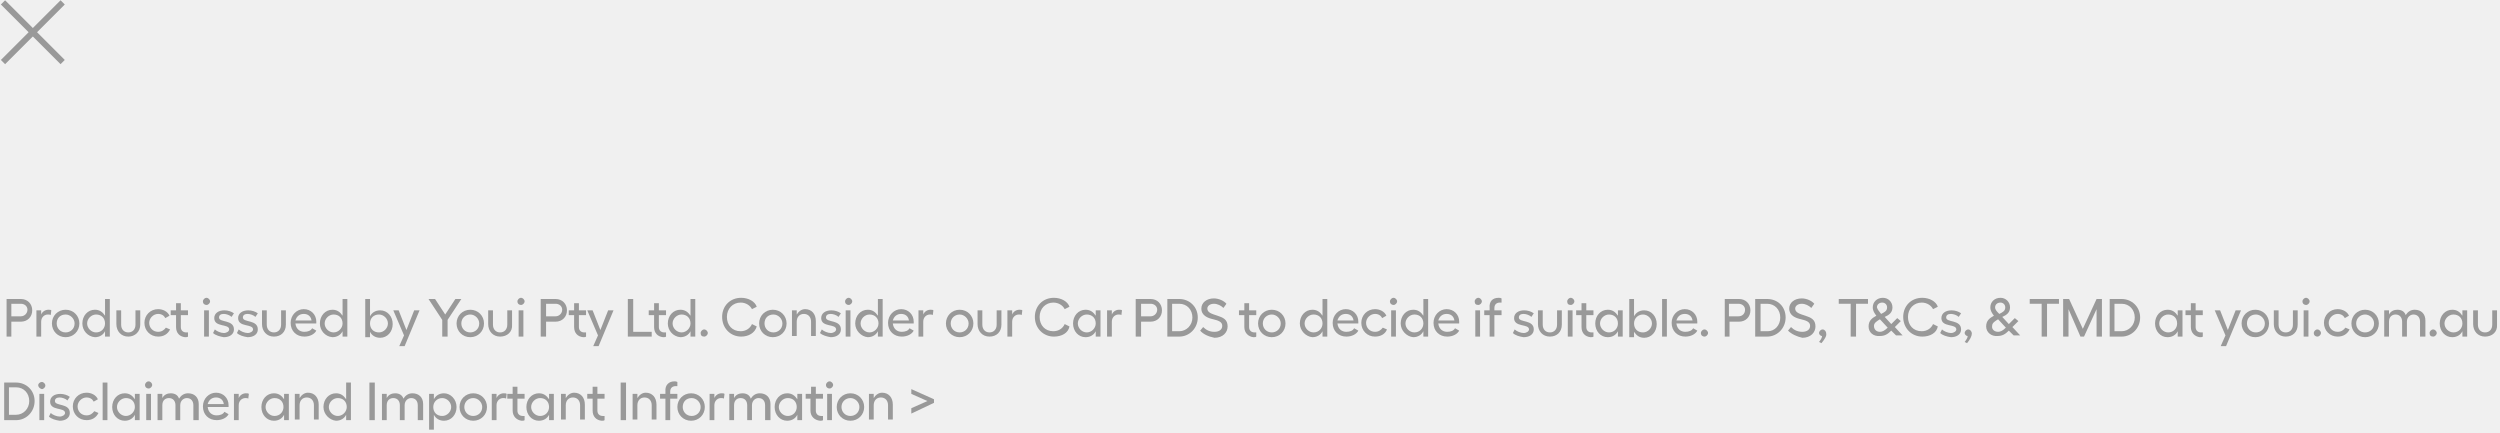
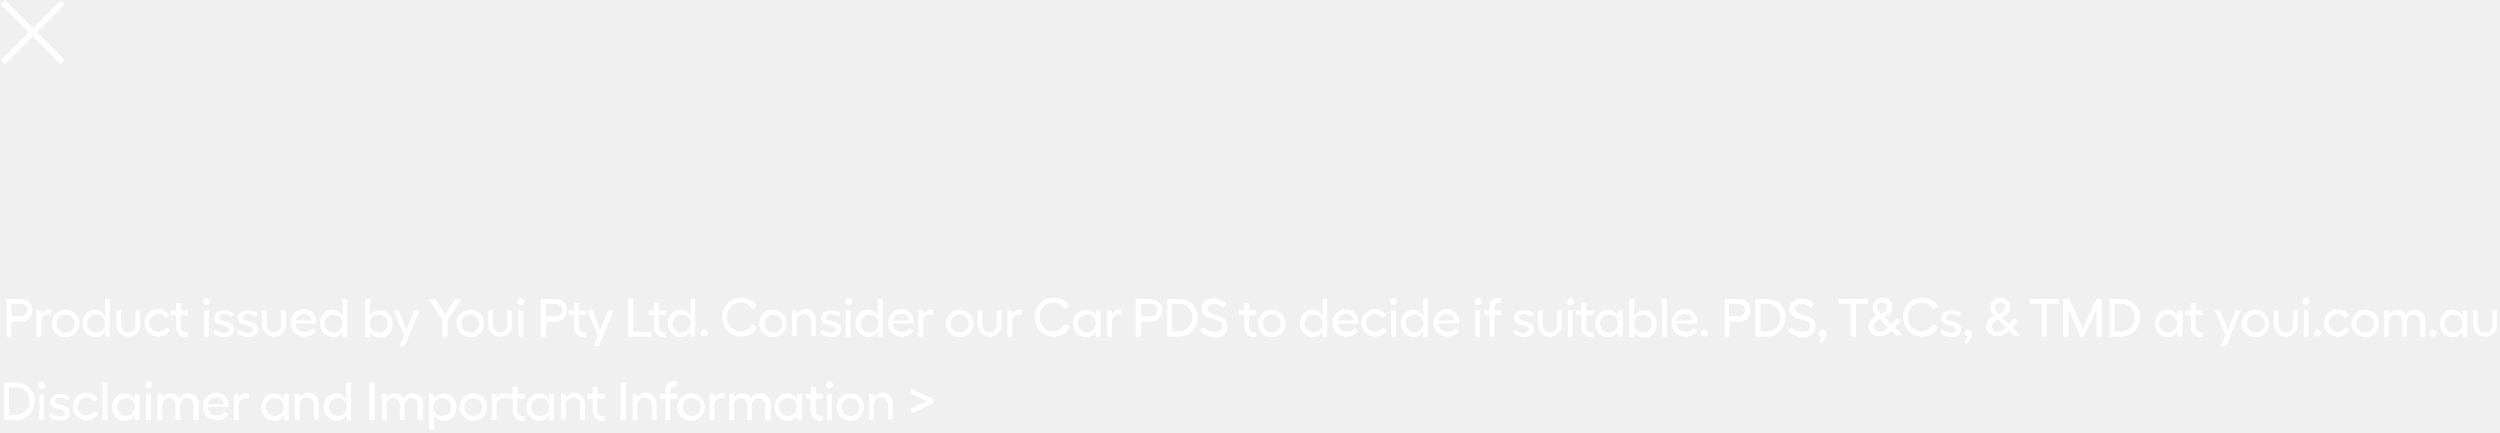
<svg xmlns="http://www.w3.org/2000/svg" version="1.1" id="Layer_1" x="0px" y="0px" viewBox="0 0 418.9 72.4" style="enable-background:new 0 0 418.9 72.4;" xml:space="preserve">
  <style type="text/css">
	.st0{enable-background:new    ;}
- 	.st1{fill:#999999;}
- 	.st2{fill:none;stroke:#999999;stroke-miterlimit:10;}
+ 	.st1{fill:#ffffff;}
+ 	.st2{fill:none;stroke:#ffffff;stroke-miterlimit:10;}
</style>
  <g>
    <g class="st0">
      <path class="st1" d="M5.8,67.2c0,1.8-1.4,3.2-3.1,3.2h-2v-6.3h2C4.4,64.1,5.8,65.4,5.8,67.2z M4.9,67.2c0-1.3-0.9-2.3-2.2-2.3H1.5    v4.6h1.2C3.9,69.5,4.9,68.5,4.9,67.2z" />
      <path class="st1" d="M6.4,64.5C6.4,64.3,6.7,64,7,64c0.3,0,0.6,0.3,0.6,0.6c0,0.3-0.3,0.6-0.6,0.6C6.7,65.1,6.4,64.9,6.4,64.5z     M7.4,66v4.4H6.6V66H7.4z" />
      <path class="st1" d="M8.2,69.8l0.3-0.6c0.3,0.3,1,0.6,1.5,0.6c0.5,0,0.9-0.3,0.9-0.6c0-1-2.5-0.3-2.5-1.9c0-0.8,0.7-1.3,1.7-1.3    c0.6,0,1.2,0.2,1.6,0.5l-0.4,0.6c-0.3-0.3-0.9-0.5-1.3-0.5c-0.5,0-0.8,0.2-0.8,0.6c0,0.9,2.5,0.3,2.5,2c0,0.8-0.7,1.3-1.7,1.3    C9.3,70.4,8.6,70.2,8.2,69.8z" />
      <path class="st1" d="M14.5,70.4c-1.3,0-2.3-1-2.3-2.3c0-1.3,1-2.3,2.3-2.3c0.8,0,1.6,0.4,1.9,1.1l-0.7,0.4    c-0.2-0.4-0.6-0.7-1.2-0.7c-0.8,0-1.5,0.7-1.5,1.5c0,0.8,0.6,1.5,1.5,1.5c0.6,0,1-0.3,1.3-0.7l0.7,0.3    C16.1,70,15.4,70.4,14.5,70.4z" />
      <path class="st1" d="M17.1,64.1H18v6.3h-0.8V64.1z" />
      <path class="st1" d="M23.4,70.4h-0.8v-0.9c-0.3,0.6-0.9,1-1.7,1c-1.2,0-2.1-1-2.1-2.3c0-1.3,0.9-2.3,2.1-2.3c0.8,0,1.3,0.4,1.7,1    V66h0.8V70.4z M22.6,68.2c0-0.9-0.6-1.5-1.5-1.5c-0.8,0-1.5,0.7-1.5,1.5c0,0.8,0.7,1.5,1.5,1.5C21.9,69.7,22.6,69,22.6,68.2z" />
      <path class="st1" d="M24.3,64.5c0-0.3,0.3-0.6,0.6-0.6c0.3,0,0.6,0.3,0.6,0.6c0,0.3-0.3,0.6-0.6,0.6    C24.6,65.1,24.3,64.9,24.3,64.5z M25.3,66v4.4h-0.8V66H25.3z" />
      <path class="st1" d="M33.2,70.4h-0.8v-2.5c0-0.7-0.4-1.2-1.1-1.2c-0.5,0-1.1,0.4-1.1,1.2v2.5h-0.8v-2.5c0-0.7-0.4-1.2-1.1-1.2    c-0.5,0-1.1,0.3-1.1,1.2v2.5h-0.8V66h0.8v0.7c0.3-0.6,0.9-0.8,1.4-0.8c0.7,0,1.2,0.3,1.4,0.9c0.3-0.5,0.8-0.9,1.5-0.9    c1.1,0,1.8,0.7,1.8,1.8V70.4z" />
      <path class="st1" d="M34,68.1c0-1.3,1-2.3,2.2-2.3c1.2,0,2.1,0.9,2.1,2.1l0,0.3h-3.5c0.1,0.9,0.7,1.4,1.5,1.4    c0.6,0,1.1-0.2,1.3-0.6l0.7,0.4c-0.3,0.6-1.1,1-2,1C35,70.4,34,69.5,34,68.1z M37.5,67.7c-0.1-0.7-0.6-1.1-1.3-1.1    c-0.7,0-1.2,0.4-1.4,1.1H37.5z" />
      <path class="st1" d="M39.1,66H40v0.7c0.2-0.5,0.7-0.8,1.2-0.8c0.2,0,0.4,0,0.5,0.1l-0.1,0.8c-0.1-0.1-0.3-0.1-0.5-0.1    c-0.5,0-1.1,0.4-1.1,1.2v2.5h-0.8V66z" />
      <path class="st1" d="M48.4,70.4h-0.8v-0.9c-0.3,0.6-0.9,1-1.7,1c-1.2,0-2.1-1-2.1-2.3c0-1.3,0.9-2.3,2.1-2.3c0.8,0,1.3,0.4,1.7,1    V66h0.8V70.4z M47.5,68.2c0-0.9-0.6-1.5-1.5-1.5c-0.8,0-1.5,0.7-1.5,1.5c0,0.8,0.7,1.5,1.5,1.5C46.9,69.7,47.5,69,47.5,68.2z" />
      <path class="st1" d="M50.2,66.7c0.3-0.5,0.8-0.9,1.4-0.9c1.1,0,1.8,0.8,1.8,2v2.5h-0.8v-2.4c0-0.8-0.5-1.3-1.2-1.3    c-0.7,0-1.2,0.5-1.2,1.3v2.4h-0.8V66h0.8V66.7z" />
      <path class="st1" d="M54.2,68.2c0-1.3,0.9-2.3,2.1-2.3c0.8,0,1.3,0.4,1.7,1v-2.8h0.8v6.3h-0.8v-0.9c-0.3,0.6-0.9,1-1.7,1    C55.2,70.4,54.2,69.4,54.2,68.2z M58.1,68.2c0-0.9-0.6-1.5-1.5-1.5c-0.8,0-1.5,0.7-1.5,1.5c0,0.8,0.7,1.5,1.5,1.5    C57.4,69.7,58.1,69,58.1,68.2z" />
      <path class="st1" d="M62.8,64.1v6.3h-0.9v-6.3H62.8z" />
      <path class="st1" d="M70.8,70.4H70v-2.5c0-0.7-0.4-1.2-1.1-1.2c-0.5,0-1.1,0.4-1.1,1.2v2.5H67v-2.5c0-0.7-0.4-1.2-1.1-1.2    c-0.5,0-1.1,0.3-1.1,1.2v2.5h-0.8V66h0.8v0.7c0.3-0.6,0.9-0.8,1.4-0.8c0.7,0,1.2,0.3,1.4,0.9c0.3-0.5,0.8-0.9,1.5-0.9    c1.1,0,1.8,0.7,1.8,1.8V70.4z" />
      <path class="st1" d="M76.5,68.2c0,1.3-0.9,2.3-2.1,2.3c-0.8,0-1.4-0.4-1.7-1v2.5h-0.8v-6h0.8v0.9c0.3-0.6,0.9-1,1.7-1    C75.5,65.9,76.5,66.9,76.5,68.2z M72.6,68.2c0,0.9,0.6,1.5,1.5,1.5c0.8,0,1.5-0.7,1.5-1.5c0-0.8-0.7-1.5-1.5-1.5    C73.3,66.7,72.6,67.3,72.6,68.2z" />
      <path class="st1" d="M81.6,68.2c0,1.3-1,2.3-2.3,2.3s-2.3-1-2.3-2.3c0-1.3,1-2.3,2.3-2.3S81.6,66.9,81.6,68.2z M77.8,68.2    c0,0.8,0.6,1.5,1.5,1.5c0.8,0,1.5-0.6,1.5-1.5c0-0.8-0.7-1.5-1.5-1.5C78.5,66.7,77.8,67.3,77.8,68.2z" />
      <path class="st1" d="M82.4,66h0.8v0.7c0.2-0.5,0.7-0.8,1.2-0.8c0.2,0,0.4,0,0.5,0.1l-0.1,0.8c-0.1-0.1-0.3-0.1-0.5-0.1    c-0.5,0-1.1,0.4-1.1,1.2v2.5h-0.8V66z" />
      <path class="st1" d="M85.9,68.8v-2h-0.9V66h0.9v-1.2h0.8V66h1.2v0.8h-1.2v2c0,0.6,0.4,0.9,0.9,0.9c0.1,0,0.2,0,0.3,0l0,0.7    c-0.1,0.1-0.3,0.1-0.5,0.1C86.6,70.4,85.9,69.8,85.9,68.8z" />
      <path class="st1" d="M92.9,70.4H92v-0.9c-0.3,0.6-0.9,1-1.7,1c-1.2,0-2.1-1-2.1-2.3c0-1.3,0.9-2.3,2.1-2.3c0.8,0,1.3,0.4,1.7,1V66    h0.8V70.4z M92,68.2c0-0.9-0.6-1.5-1.5-1.5c-0.8,0-1.5,0.7-1.5,1.5c0,0.8,0.7,1.5,1.5,1.5C91.4,69.7,92,69,92,68.2z" />
      <path class="st1" d="M94.8,66.7c0.3-0.5,0.8-0.9,1.4-0.9c1.1,0,1.8,0.8,1.8,2v2.5h-0.8v-2.4c0-0.8-0.5-1.3-1.2-1.3    c-0.7,0-1.2,0.5-1.2,1.3v2.4h-0.8V66h0.8V66.7z" />
      <path class="st1" d="M99.3,68.8v-2h-0.9V66h0.9v-1.2h0.8V66h1.2v0.8h-1.2v2c0,0.6,0.4,0.9,0.9,0.9c0.1,0,0.2,0,0.3,0l0,0.7    c-0.1,0.1-0.3,0.1-0.5,0.1C99.9,70.4,99.3,69.8,99.3,68.8z" />
      <path class="st1" d="M104.9,64.1v6.3H104v-6.3H104.9z" />
      <path class="st1" d="M106.8,66.7c0.3-0.5,0.8-0.9,1.4-0.9c1.1,0,1.8,0.8,1.8,2v2.5h-0.8v-2.4c0-0.8-0.5-1.3-1.2-1.3    c-0.7,0-1.2,0.5-1.2,1.3v2.4H106V66h0.8V66.7z" />
      <path class="st1" d="M113,63.9c0.2,0,0.3,0,0.5,0.1l0,0.7c-0.1,0-0.2,0-0.3,0c-0.5,0-0.9,0.3-0.9,0.9V66h1.2v0.8h-1.2v3.6h-0.8    v-3.6h-0.9V66h0.9v-0.4C111.4,64.5,112.1,63.9,113,63.9z" />
      <path class="st1" d="M118.1,68.2c0,1.3-1,2.3-2.3,2.3s-2.3-1-2.3-2.3c0-1.3,1-2.3,2.3-2.3S118.1,66.9,118.1,68.2z M114.4,68.2    c0,0.8,0.6,1.5,1.5,1.5c0.8,0,1.5-0.6,1.5-1.5c0-0.8-0.7-1.5-1.5-1.5C115,66.7,114.4,67.3,114.4,68.2z" />
      <path class="st1" d="M118.9,66h0.8v0.7c0.2-0.5,0.7-0.8,1.2-0.8c0.2,0,0.4,0,0.5,0.1l-0.1,0.8c-0.1-0.1-0.3-0.1-0.5-0.1    c-0.5,0-1.1,0.4-1.1,1.2v2.5h-0.8V66z" />
      <path class="st1" d="M129,70.4h-0.8v-2.5c0-0.7-0.4-1.2-1.1-1.2c-0.5,0-1.1,0.4-1.1,1.2v2.5h-0.8v-2.5c0-0.7-0.4-1.2-1.1-1.2    c-0.5,0-1.1,0.3-1.1,1.2v2.5h-0.8V66h0.8v0.7c0.3-0.6,0.9-0.8,1.4-0.8c0.7,0,1.2,0.3,1.4,0.9c0.3-0.5,0.8-0.9,1.5-0.9    c1.1,0,1.8,0.7,1.8,1.8V70.4z" />
      <path class="st1" d="M134.4,70.4h-0.8v-0.9c-0.3,0.6-0.9,1-1.7,1c-1.2,0-2.1-1-2.1-2.3c0-1.3,0.9-2.3,2.1-2.3c0.8,0,1.3,0.4,1.7,1    V66h0.8V70.4z M133.5,68.2c0-0.9-0.6-1.5-1.5-1.5c-0.8,0-1.5,0.7-1.5,1.5c0,0.8,0.7,1.5,1.5,1.5C132.9,69.7,133.5,69,133.5,68.2z" />
      <path class="st1" d="M135.8,68.8v-2H135V66h0.9v-1.2h0.8V66h1.2v0.8h-1.2v2c0,0.6,0.4,0.9,0.9,0.9c0.1,0,0.2,0,0.3,0l0,0.7    c-0.1,0.1-0.3,0.1-0.5,0.1C136.5,70.4,135.8,69.8,135.8,68.8z" />
      <path class="st1" d="M138.4,64.5c0-0.3,0.3-0.6,0.6-0.6s0.6,0.3,0.6,0.6c0,0.3-0.3,0.6-0.6,0.6S138.4,64.9,138.4,64.5z M139.4,66    v4.4h-0.8V66H139.4z" />
      <path class="st1" d="M144.8,68.2c0,1.3-1,2.3-2.3,2.3s-2.3-1-2.3-2.3c0-1.3,1-2.3,2.3-2.3S144.8,66.9,144.8,68.2z M141,68.2    c0,0.8,0.6,1.5,1.5,1.5c0.8,0,1.5-0.6,1.5-1.5c0-0.8-0.7-1.5-1.5-1.5C141.7,66.7,141,67.3,141,68.2z" />
      <path class="st1" d="M146.4,66.7c0.3-0.5,0.8-0.9,1.4-0.9c1.1,0,1.8,0.8,1.8,2v2.5h-0.8v-2.4c0-0.8-0.5-1.3-1.2-1.3    c-0.7,0-1.2,0.5-1.2,1.3v2.4h-0.8V66h0.8V66.7z" />
      <path class="st1" d="M152.7,68.4l2.7-1.2l-2.7-1.2v-0.8l3.8,1.7v0.6l-3.8,1.8V68.4z" />
    </g>
  </g>
  <g>
    <g class="st0">
      <path class="st1" d="M3.5,50.1c1.1,0,1.9,0.8,1.9,1.9s-0.8,1.9-1.9,1.9H1.9v2.5H1.1v-6.3H3.5z M4.6,51.9c0-0.6-0.5-1-1.1-1H1.9V53    h1.6C4.1,53,4.6,52.5,4.6,51.9z" />
      <path class="st1" d="M6.1,52h0.8v0.7c0.2-0.5,0.7-0.8,1.2-0.8c0.2,0,0.4,0,0.5,0.1l-0.1,0.8c-0.1-0.1-0.3-0.1-0.5-0.1    c-0.5,0-1.1,0.4-1.1,1.2v2.5H6.1V52z" />
      <path class="st1" d="M13.3,54.2c0,1.3-1,2.3-2.3,2.3s-2.3-1-2.3-2.3c0-1.3,1-2.3,2.3-2.3S13.3,52.9,13.3,54.2z M9.5,54.2    c0,0.8,0.6,1.5,1.5,1.5c0.8,0,1.5-0.6,1.5-1.5c0-0.8-0.7-1.5-1.5-1.5C10.1,52.7,9.5,53.3,9.5,54.2z" />
      <path class="st1" d="M13.8,54.2c0-1.3,0.9-2.3,2.1-2.3c0.8,0,1.3,0.4,1.7,1v-2.8h0.8v6.3h-0.8v-0.9c-0.3,0.6-0.9,1-1.7,1    C14.7,56.4,13.8,55.4,13.8,54.2z M17.6,54.2c0-0.9-0.6-1.5-1.5-1.5c-0.8,0-1.5,0.7-1.5,1.5c0,0.8,0.7,1.5,1.5,1.5    C17,55.7,17.6,55,17.6,54.2z" />
      <path class="st1" d="M21.5,56.4c-1.2,0-2-0.9-2-2.1V52h0.8v2.4c0,0.8,0.5,1.3,1.2,1.3c0.7,0,1.2-0.5,1.2-1.3V52h0.8v2.4    C23.5,55.6,22.6,56.4,21.5,56.4z" />
      <path class="st1" d="M26.5,56.4c-1.3,0-2.3-1-2.3-2.3c0-1.3,1-2.3,2.3-2.3c0.8,0,1.6,0.4,1.9,1.1l-0.7,0.4    c-0.2-0.4-0.6-0.7-1.2-0.7c-0.8,0-1.5,0.7-1.5,1.5c0,0.8,0.6,1.5,1.5,1.5c0.6,0,1-0.3,1.3-0.7l0.7,0.3    C28.1,56,27.4,56.4,26.5,56.4z" />
      <path class="st1" d="M29.5,54.8v-2h-0.9V52h0.9v-1.2h0.8V52h1.2v0.8h-1.2v2c0,0.6,0.4,0.9,0.9,0.9c0.1,0,0.2,0,0.3,0l0,0.7    c-0.1,0.1-0.3,0.1-0.5,0.1C30.1,56.4,29.5,55.8,29.5,54.8z" />
      <path class="st1" d="M34,50.5c0-0.3,0.3-0.6,0.6-0.6s0.6,0.3,0.6,0.6c0,0.3-0.3,0.6-0.6,0.6S34,50.9,34,50.5z M35,52v4.4h-0.8V52    H35z" />
      <path class="st1" d="M35.7,55.8l0.3-0.6c0.3,0.3,1,0.6,1.5,0.6c0.5,0,0.9-0.3,0.9-0.6c0-1-2.5-0.3-2.5-1.9c0-0.8,0.7-1.3,1.7-1.3    c0.6,0,1.2,0.2,1.6,0.5l-0.4,0.6c-0.3-0.3-0.9-0.5-1.3-0.5c-0.5,0-0.8,0.2-0.8,0.6c0,0.9,2.5,0.3,2.5,2c0,0.8-0.7,1.3-1.7,1.3    C36.9,56.4,36.1,56.2,35.7,55.8z" />
      <path class="st1" d="M39.7,55.8l0.3-0.6c0.3,0.3,1,0.6,1.5,0.6c0.5,0,0.9-0.3,0.9-0.6c0-1-2.5-0.3-2.5-1.9c0-0.8,0.7-1.3,1.7-1.3    c0.6,0,1.2,0.2,1.6,0.5l-0.4,0.6c-0.3-0.3-0.9-0.5-1.3-0.5c-0.5,0-0.8,0.2-0.8,0.6c0,0.9,2.5,0.3,2.5,2c0,0.8-0.7,1.3-1.7,1.3    C40.8,56.4,40.1,56.2,39.7,55.8z" />
      <path class="st1" d="M45.9,56.4c-1.2,0-2-0.9-2-2.1V52h0.8v2.4c0,0.8,0.5,1.3,1.2,1.3c0.7,0,1.2-0.5,1.2-1.3V52h0.8v2.4    C47.9,55.6,47.1,56.4,45.9,56.4z" />
      <path class="st1" d="M48.7,54.1c0-1.3,1-2.3,2.2-2.3c1.2,0,2.1,0.9,2.1,2.1l0,0.3h-3.5c0.1,0.9,0.7,1.4,1.5,1.4    c0.6,0,1.1-0.2,1.3-0.6l0.7,0.4c-0.3,0.6-1.1,1-2,1C49.7,56.4,48.7,55.5,48.7,54.1z M52.2,53.7c-0.1-0.7-0.6-1.1-1.3-1.1    c-0.7,0-1.2,0.4-1.4,1.1H52.2z" />
      <path class="st1" d="M53.6,54.2c0-1.3,0.9-2.3,2.1-2.3c0.8,0,1.3,0.4,1.7,1v-2.8h0.8v6.3h-0.8v-0.9c-0.3,0.6-0.9,1-1.7,1    C54.5,56.4,53.6,55.4,53.6,54.2z M57.4,54.2c0-0.9-0.6-1.5-1.5-1.5c-0.8,0-1.5,0.7-1.5,1.5c0,0.8,0.7,1.5,1.5,1.5    C56.7,55.7,57.4,55,57.4,54.2z" />
      <path class="st1" d="M61.1,50.1H62v2.9c0.3-0.6,0.9-1,1.7-1c1.2,0,2.1,1,2.1,2.3s-0.9,2.3-2.1,2.3c-0.8,0-1.4-0.4-1.7-1v0.9h-0.8    V50.1z M62,54.2c0,0.9,0.6,1.5,1.5,1.5c0.8,0,1.5-0.7,1.5-1.5c0-0.8-0.7-1.5-1.5-1.5C62.6,52.7,62,53.3,62,54.2z" />
      <path class="st1" d="M67.7,56.2L65.9,52h0.9l1.3,3.3l1.3-3.3h0.9l-2.5,6h-0.9L67.7,56.2z" />
      <path class="st1" d="M72.9,50.1l1.7,2.6l1.7-2.6h1l-2.3,3.5v2.8h-0.9v-2.8l-2.3-3.5H72.9z" />
      <path class="st1" d="M81.1,54.2c0,1.3-1,2.3-2.3,2.3s-2.3-1-2.3-2.3c0-1.3,1-2.3,2.3-2.3S81.1,52.9,81.1,54.2z M77.3,54.2    c0,0.8,0.6,1.5,1.5,1.5c0.8,0,1.5-0.6,1.5-1.5c0-0.8-0.7-1.5-1.5-1.5C78,52.7,77.3,53.3,77.3,54.2z" />
      <path class="st1" d="M83.8,56.4c-1.2,0-2-0.9-2-2.1V52h0.8v2.4c0,0.8,0.5,1.3,1.2,1.3c0.7,0,1.2-0.5,1.2-1.3V52h0.8v2.4    C85.9,55.6,85,56.4,83.8,56.4z" />
      <path class="st1" d="M86.7,50.5c0-0.3,0.3-0.6,0.6-0.6c0.3,0,0.6,0.3,0.6,0.6c0,0.3-0.3,0.6-0.6,0.6C87,51.1,86.7,50.9,86.7,50.5z     M87.7,52v4.4h-0.8V52H87.7z" />
      <path class="st1" d="M93.1,50.1c1.1,0,1.9,0.8,1.9,1.9s-0.8,1.9-1.9,1.9h-1.6v2.5h-0.9v-6.3H93.1z M94.2,51.9c0-0.6-0.5-1-1.1-1    h-1.6V53h1.6C93.7,53,94.2,52.5,94.2,51.9z" />
      <path class="st1" d="M96.2,54.8v-2h-0.9V52h0.9v-1.2H97V52h1.2v0.8H97v2c0,0.6,0.4,0.9,0.9,0.9c0.1,0,0.2,0,0.3,0l0,0.7    c-0.1,0.1-0.3,0.1-0.5,0.1C96.8,56.4,96.2,55.8,96.2,54.8z" />
      <path class="st1" d="M100.2,56.2L98.4,52h0.9l1.3,3.3l1.3-3.3h0.9l-2.5,6h-0.9L100.2,56.2z" />
      <path class="st1" d="M106.1,50.1v5.5h3.1v0.8h-4v-6.3H106.1z" />
      <path class="st1" d="M109.6,54.8v-2h-0.9V52h0.9v-1.2h0.8V52h1.2v0.8h-1.2v2c0,0.6,0.4,0.9,0.9,0.9c0.1,0,0.2,0,0.3,0l0,0.7    c-0.1,0.1-0.3,0.1-0.5,0.1C110.2,56.4,109.6,55.8,109.6,54.8z" />
      <path class="st1" d="M111.9,54.2c0-1.3,0.9-2.3,2.1-2.3c0.8,0,1.3,0.4,1.7,1v-2.8h0.8v6.3h-0.8v-0.9c-0.3,0.6-0.9,1-1.7,1    C112.8,56.4,111.9,55.4,111.9,54.2z M115.7,54.2c0-0.9-0.6-1.5-1.5-1.5c-0.8,0-1.5,0.7-1.5,1.5c0,0.8,0.7,1.5,1.5,1.5    C115,55.7,115.7,55,115.7,54.2z" />
      <path class="st1" d="M117.4,55.8c0-0.3,0.3-0.6,0.6-0.6c0.3,0,0.6,0.3,0.6,0.6c0,0.3-0.3,0.6-0.6,0.6    C117.6,56.4,117.4,56.2,117.4,55.8z" />
      <path class="st1" d="M124.2,56.4c-1.8,0-3.2-1.4-3.2-3.3c0-1.8,1.3-3.2,3.2-3.2c1.2,0,2.3,0.6,2.6,1.5l-0.8,0.4    c-0.3-0.6-1-1.1-1.9-1.1c-1.3,0-2.3,1-2.3,2.4c0,1.4,0.9,2.4,2.3,2.4c0.9,0,1.6-0.5,1.9-1.2l0.8,0.4    C126.5,55.8,125.4,56.4,124.2,56.4z" />
      <path class="st1" d="M131.8,54.2c0,1.3-1,2.3-2.3,2.3s-2.3-1-2.3-2.3c0-1.3,1-2.3,2.3-2.3S131.8,52.9,131.8,54.2z M128.1,54.2    c0,0.8,0.6,1.5,1.5,1.5c0.8,0,1.5-0.6,1.5-1.5c0-0.8-0.7-1.5-1.5-1.5C128.7,52.7,128.1,53.3,128.1,54.2z" />
      <path class="st1" d="M133.5,52.7c0.3-0.5,0.8-0.9,1.4-0.9c1.1,0,1.8,0.8,1.8,2v2.5h-0.8v-2.4c0-0.8-0.5-1.3-1.2-1.3    c-0.7,0-1.2,0.5-1.2,1.3v2.4h-0.8V52h0.8V52.7z" />
      <path class="st1" d="M137.4,55.8l0.3-0.6c0.3,0.3,1,0.6,1.5,0.6c0.5,0,0.9-0.3,0.9-0.6c0-1-2.5-0.3-2.5-1.9c0-0.8,0.7-1.3,1.7-1.3    c0.6,0,1.2,0.2,1.6,0.5l-0.4,0.6c-0.3-0.3-0.9-0.5-1.3-0.5c-0.5,0-0.8,0.2-0.8,0.6c0,0.9,2.5,0.3,2.5,2c0,0.8-0.7,1.3-1.7,1.3    C138.6,56.4,137.8,56.2,137.4,55.8z" />
      <path class="st1" d="M141.6,50.5c0-0.3,0.3-0.6,0.6-0.6s0.6,0.3,0.6,0.6c0,0.3-0.3,0.6-0.6,0.6S141.6,50.9,141.6,50.5z M142.5,52    v4.4h-0.8V52H142.5z" />
      <path class="st1" d="M143.3,54.2c0-1.3,0.9-2.3,2.1-2.3c0.8,0,1.3,0.4,1.7,1v-2.8h0.8v6.3h-0.8v-0.9c-0.3,0.6-0.9,1-1.7,1    C144.3,56.4,143.3,55.4,143.3,54.2z M147.2,54.2c0-0.9-0.6-1.5-1.5-1.5c-0.8,0-1.5,0.7-1.5,1.5c0,0.8,0.7,1.5,1.5,1.5    C146.5,55.7,147.2,55,147.2,54.2z" />
      <path class="st1" d="M148.8,54.1c0-1.3,1-2.3,2.2-2.3c1.2,0,2.1,0.9,2.1,2.1l0,0.3h-3.5c0.1,0.9,0.7,1.4,1.5,1.4    c0.6,0,1.1-0.2,1.3-0.6l0.7,0.4c-0.3,0.6-1.1,1-2,1C149.8,56.4,148.8,55.5,148.8,54.1z M152.3,53.7c-0.1-0.7-0.6-1.1-1.3-1.1    c-0.7,0-1.2,0.4-1.4,1.1H152.3z" />
      <path class="st1" d="M153.9,52h0.8v0.7c0.2-0.5,0.7-0.8,1.2-0.8c0.2,0,0.4,0,0.5,0.1l-0.1,0.8c-0.1-0.1-0.3-0.1-0.5-0.1    c-0.5,0-1.1,0.4-1.1,1.2v2.5h-0.8V52z" />
      <path class="st1" d="M163.1,54.2c0,1.3-1,2.3-2.3,2.3s-2.3-1-2.3-2.3c0-1.3,1-2.3,2.3-2.3S163.1,52.9,163.1,54.2z M159.3,54.2    c0,0.8,0.6,1.5,1.5,1.5c0.8,0,1.5-0.6,1.5-1.5c0-0.8-0.7-1.5-1.5-1.5C160,52.7,159.3,53.3,159.3,54.2z" />
      <path class="st1" d="M165.8,56.4c-1.2,0-2-0.9-2-2.1V52h0.8v2.4c0,0.8,0.5,1.3,1.2,1.3c0.7,0,1.2-0.5,1.2-1.3V52h0.8v2.4    C167.8,55.6,167,56.4,165.8,56.4z" />
      <path class="st1" d="M168.8,52h0.8v0.7c0.2-0.5,0.7-0.8,1.2-0.8c0.2,0,0.4,0,0.5,0.1l-0.1,0.8c-0.1-0.1-0.3-0.1-0.5-0.1    c-0.5,0-1.1,0.4-1.1,1.2v2.5h-0.8V52z" />
      <path class="st1" d="M176.6,56.4c-1.8,0-3.2-1.4-3.2-3.3c0-1.8,1.3-3.2,3.2-3.2c1.2,0,2.3,0.6,2.6,1.5l-0.8,0.4    c-0.3-0.6-1-1.1-1.9-1.1c-1.3,0-2.3,1-2.3,2.4c0,1.4,0.9,2.4,2.3,2.4c0.9,0,1.6-0.5,1.9-1.2l0.8,0.4    C179,55.8,177.9,56.4,176.6,56.4z" />
      <path class="st1" d="M184.4,56.4h-0.8v-0.9c-0.3,0.6-0.9,1-1.7,1c-1.2,0-2.1-1-2.1-2.3c0-1.3,0.9-2.3,2.1-2.3c0.8,0,1.3,0.4,1.7,1    V52h0.8V56.4z M183.6,54.2c0-0.9-0.6-1.5-1.5-1.5c-0.8,0-1.5,0.7-1.5,1.5c0,0.8,0.7,1.5,1.5,1.5C182.9,55.7,183.6,55,183.6,54.2z" />
      <path class="st1" d="M185.5,52h0.8v0.7c0.2-0.5,0.7-0.8,1.2-0.8c0.2,0,0.4,0,0.5,0.1l-0.1,0.8c-0.1-0.1-0.3-0.1-0.5-0.1    c-0.5,0-1.1,0.4-1.1,1.2v2.5h-0.8V52z" />
      <path class="st1" d="M192.8,50.1c1.1,0,1.9,0.8,1.9,1.9s-0.8,1.9-1.9,1.9h-1.6v2.5h-0.9v-6.3H192.8z M193.9,51.9    c0-0.6-0.5-1-1.1-1h-1.6V53h1.6C193.4,53,193.9,52.5,193.9,51.9z" />
      <path class="st1" d="M200.7,53.2c0,1.8-1.4,3.2-3.1,3.2h-2v-6.3h2C199.3,50.1,200.7,51.4,200.7,53.2z M199.8,53.2    c0-1.3-0.9-2.3-2.2-2.3h-1.2v4.6h1.2C198.8,55.5,199.8,54.5,199.8,53.2z" />
      <path class="st1" d="M201.1,55.4l0.5-0.6c0.5,0.5,1.1,0.8,1.9,0.8c0.8,0,1.3-0.4,1.3-1c0-0.7-0.7-0.9-1.5-1.1    c-0.9-0.2-2-0.6-2-1.8c0-1,0.9-1.7,2.1-1.7c0.8,0,1.7,0.4,2.1,0.9l-0.5,0.7c-0.4-0.4-1-0.7-1.6-0.7c-0.7,0-1.1,0.4-1.1,0.8    c0,0.7,0.8,0.9,1.7,1.2c0.9,0.3,1.7,0.6,1.7,1.8c0,1-0.8,1.9-2.2,1.9C202.5,56.4,201.6,56,201.1,55.4z" />
      <path class="st1" d="M208.5,54.8v-2h-0.9V52h0.9v-1.2h0.8V52h1.2v0.8h-1.2v2c0,0.6,0.4,0.9,0.9,0.9c0.1,0,0.2,0,0.3,0l0,0.7    c-0.1,0.1-0.3,0.1-0.5,0.1C209.2,56.4,208.5,55.8,208.5,54.8z" />
      <path class="st1" d="M215.4,54.2c0,1.3-1,2.3-2.3,2.3s-2.3-1-2.3-2.3c0-1.3,1-2.3,2.3-2.3S215.4,52.9,215.4,54.2z M211.6,54.2    c0,0.8,0.6,1.5,1.5,1.5c0.8,0,1.5-0.6,1.5-1.5c0-0.8-0.7-1.5-1.5-1.5C212.3,52.7,211.6,53.3,211.6,54.2z" />
      <path class="st1" d="M217.8,54.2c0-1.3,0.9-2.3,2.1-2.3c0.8,0,1.3,0.4,1.7,1v-2.8h0.8v6.3h-0.8v-0.9c-0.3,0.6-0.9,1-1.7,1    C218.8,56.4,217.8,55.4,217.8,54.2z M221.6,54.2c0-0.9-0.6-1.5-1.5-1.5c-0.8,0-1.5,0.7-1.5,1.5c0,0.8,0.7,1.5,1.5,1.5    C221,55.7,221.6,55,221.6,54.2z" />
      <path class="st1" d="M223.3,54.1c0-1.3,1-2.3,2.2-2.3c1.2,0,2.1,0.9,2.1,2.1l0,0.3h-3.5c0.1,0.9,0.7,1.4,1.5,1.4    c0.6,0,1.1-0.2,1.3-0.6l0.7,0.4c-0.3,0.6-1.1,1-2,1C224.3,56.4,223.3,55.5,223.3,54.1z M226.8,53.7c-0.1-0.7-0.6-1.1-1.3-1.1    c-0.7,0-1.2,0.4-1.4,1.1H226.8z" />
      <path class="st1" d="M230.4,56.4c-1.3,0-2.3-1-2.3-2.3c0-1.3,1-2.3,2.3-2.3c0.8,0,1.6,0.4,1.9,1.1l-0.7,0.4    c-0.2-0.4-0.6-0.7-1.2-0.7c-0.8,0-1.5,0.7-1.5,1.5c0,0.8,0.6,1.5,1.5,1.5c0.6,0,1-0.3,1.3-0.7l0.7,0.3    C232.1,56,231.3,56.4,230.4,56.4z" />
      <path class="st1" d="M232.9,50.5c0-0.3,0.3-0.6,0.6-0.6c0.3,0,0.6,0.3,0.6,0.6c0,0.3-0.3,0.6-0.6,0.6    C233.2,51.1,232.9,50.9,232.9,50.5z M233.9,52v4.4h-0.8V52H233.9z" />
      <path class="st1" d="M234.7,54.2c0-1.3,0.9-2.3,2.1-2.3c0.8,0,1.3,0.4,1.7,1v-2.8h0.8v6.3h-0.8v-0.9c-0.3,0.6-0.9,1-1.7,1    C235.7,56.4,234.7,55.4,234.7,54.2z M238.5,54.2c0-0.9-0.6-1.5-1.5-1.5c-0.8,0-1.5,0.7-1.5,1.5c0,0.8,0.7,1.5,1.5,1.5    C237.9,55.7,238.5,55,238.5,54.2z" />
      <path class="st1" d="M240.2,54.1c0-1.3,1-2.3,2.2-2.3c1.2,0,2.1,0.9,2.1,2.1l0,0.3H241c0.1,0.9,0.7,1.4,1.5,1.4    c0.6,0,1.1-0.2,1.3-0.6l0.7,0.4c-0.3,0.6-1.1,1-2,1C241.2,56.4,240.2,55.5,240.2,54.1z M243.7,53.7c-0.1-0.7-0.6-1.1-1.3-1.1    c-0.7,0-1.2,0.4-1.4,1.1H243.7z" />
      <path class="st1" d="M247.1,50.5c0-0.3,0.3-0.6,0.6-0.6c0.3,0,0.6,0.3,0.6,0.6c0,0.3-0.3,0.6-0.6,0.6    C247.3,51.1,247.1,50.9,247.1,50.5z M248,52v4.4h-0.8V52H248z" />
      <path class="st1" d="M251.1,49.9c0.2,0,0.3,0,0.5,0.1l0,0.7c-0.1,0-0.2,0-0.3,0c-0.5,0-0.9,0.3-0.9,0.9V52h1.2v0.8h-1.2v3.6h-0.8    v-3.6h-0.9V52h0.9v-0.4C249.5,50.5,250.1,49.9,251.1,49.9z" />
      <path class="st1" d="M253.5,55.8l0.3-0.6c0.3,0.3,1,0.6,1.5,0.6c0.5,0,0.9-0.3,0.9-0.6c0-1-2.5-0.3-2.5-1.9c0-0.8,0.7-1.3,1.7-1.3    c0.6,0,1.2,0.2,1.6,0.5l-0.4,0.6c-0.3-0.3-0.9-0.5-1.3-0.5c-0.5,0-0.8,0.2-0.8,0.6c0,0.9,2.5,0.3,2.5,2c0,0.8-0.7,1.3-1.7,1.3    C254.6,56.4,253.9,56.2,253.5,55.8z" />
      <path class="st1" d="M259.7,56.4c-1.2,0-2-0.9-2-2.1V52h0.8v2.4c0,0.8,0.5,1.3,1.2,1.3c0.7,0,1.2-0.5,1.2-1.3V52h0.8v2.4    C261.7,55.6,260.9,56.4,259.7,56.4z" />
      <path class="st1" d="M262.6,50.5c0-0.3,0.3-0.6,0.6-0.6c0.3,0,0.6,0.3,0.6,0.6c0,0.3-0.3,0.6-0.6,0.6    C262.8,51.1,262.6,50.9,262.6,50.5z M263.5,52v4.4h-0.8V52H263.5z" />
      <path class="st1" d="M265,54.8v-2h-0.9V52h0.9v-1.2h0.8V52h1.2v0.8h-1.2v2c0,0.6,0.4,0.9,0.9,0.9c0.1,0,0.2,0,0.3,0l0,0.7    c-0.1,0.1-0.3,0.1-0.5,0.1C265.6,56.4,265,55.8,265,54.8z" />
      <path class="st1" d="M271.9,56.4h-0.8v-0.9c-0.3,0.6-0.9,1-1.7,1c-1.2,0-2.1-1-2.1-2.3c0-1.3,0.9-2.3,2.1-2.3c0.8,0,1.3,0.4,1.7,1    V52h0.8V56.4z M271.1,54.2c0-0.9-0.6-1.5-1.5-1.5c-0.8,0-1.5,0.7-1.5,1.5c0,0.8,0.7,1.5,1.5,1.5C270.5,55.7,271.1,55,271.1,54.2z" />
      <path class="st1" d="M273,50.1h0.8v2.9c0.3-0.6,0.9-1,1.7-1c1.2,0,2.1,1,2.1,2.3s-0.9,2.3-2.1,2.3c-0.8,0-1.3-0.4-1.7-1v0.9H273    V50.1z M273.8,54.2c0,0.9,0.6,1.5,1.5,1.5c0.8,0,1.5-0.7,1.5-1.5c0-0.8-0.7-1.5-1.5-1.5C274.5,52.7,273.8,53.3,273.8,54.2z" />
      <path class="st1" d="M278.5,50.1h0.8v6.3h-0.8V50.1z" />
      <path class="st1" d="M280.1,54.1c0-1.3,1-2.3,2.2-2.3c1.2,0,2.1,0.9,2.1,2.1l0,0.3h-3.5c0.1,0.9,0.7,1.4,1.5,1.4    c0.6,0,1.1-0.2,1.3-0.6l0.7,0.4c-0.3,0.6-1.1,1-2,1C281.1,56.4,280.1,55.5,280.1,54.1z M283.6,53.7c-0.1-0.7-0.6-1.1-1.3-1.1    c-0.7,0-1.2,0.4-1.4,1.1H283.6z" />
      <path class="st1" d="M285,55.8c0-0.3,0.3-0.6,0.6-0.6c0.3,0,0.6,0.3,0.6,0.6c0,0.3-0.3,0.6-0.6,0.6C285.3,56.4,285,56.2,285,55.8z    " />
      <path class="st1" d="M291.4,50.1c1.1,0,1.9,0.8,1.9,1.9s-0.8,1.9-1.9,1.9h-1.6v2.5H289v-6.3H291.4z M292.4,51.9c0-0.6-0.5-1-1.1-1    h-1.6V53h1.6C292,53,292.4,52.5,292.4,51.9z" />
      <path class="st1" d="M299.2,53.2c0,1.8-1.4,3.2-3.1,3.2h-2v-6.3h2C297.9,50.1,299.2,51.4,299.2,53.2z M298.3,53.2    c0-1.3-0.9-2.3-2.2-2.3H295v4.6h1.2C297.4,55.5,298.3,54.5,298.3,53.2z" />
      <path class="st1" d="M299.6,55.4l0.5-0.6c0.5,0.5,1.1,0.8,1.9,0.8c0.8,0,1.3-0.4,1.3-1c0-0.7-0.7-0.9-1.5-1.1    c-0.9-0.2-2-0.6-2-1.8c0-1,0.9-1.7,2.1-1.7c0.8,0,1.7,0.4,2.1,0.9l-0.5,0.7c-0.4-0.4-1-0.7-1.6-0.7c-0.7,0-1.1,0.4-1.1,0.8    c0,0.7,0.8,0.9,1.7,1.2c0.9,0.3,1.7,0.6,1.7,1.8c0,1-0.8,1.9-2.2,1.9C301.1,56.4,300.2,56,299.6,55.4z" />
      <path class="st1" d="M305.2,57.5l-0.4-0.2c0.3-0.4,0.5-0.7,0.5-1c-0.3,0-0.5-0.3-0.5-0.5c0-0.3,0.3-0.6,0.6-0.6    c0.3,0,0.6,0.3,0.6,0.7C306.1,56.3,305.7,56.9,305.2,57.5z" />
      <path class="st1" d="M310.1,56.4v-5.5h-2v-0.8h4.9v0.8h-2v5.5H310.1z" />
      <path class="st1" d="M313.1,54.7c0-1,0.6-1.4,1.3-1.8c-0.3-0.4-0.6-0.8-0.6-1.4c0-0.9,0.7-1.6,1.7-1.6c0.9,0,1.6,0.7,1.6,1.6    c0,0.9-0.6,1.3-1.3,1.6l1.1,1.2l1-1l0.6,0.5l-1,1l1.3,1.4h-1.1l-0.8-0.8c-0.6,0.6-1.1,0.9-1.9,0.9    C313.9,56.4,313.1,55.7,313.1,54.7z M315,55.6c0.4,0,0.8-0.2,1.3-0.7l-1.3-1.4c-0.5,0.3-1,0.6-1,1.1C314,55.2,314.4,55.6,315,55.6    z M315.2,52.6c0.6-0.3,1-0.5,1-1.1c0-0.5-0.4-0.8-0.8-0.8c-0.5,0-0.9,0.3-0.9,0.8C314.6,51.9,314.9,52.2,315.2,52.6z" />
      <path class="st1" d="M322.1,56.4c-1.8,0-3.2-1.4-3.2-3.3c0-1.8,1.3-3.2,3.2-3.2c1.2,0,2.3,0.6,2.6,1.5l-0.8,0.4    c-0.3-0.6-1-1.1-1.9-1.1c-1.3,0-2.3,1-2.3,2.4c0,1.4,0.9,2.4,2.3,2.4c0.9,0,1.6-0.5,1.9-1.2l0.8,0.4    C324.5,55.8,323.4,56.4,322.1,56.4z" />
      <path class="st1" d="M325.1,55.8l0.3-0.6c0.3,0.3,1,0.6,1.5,0.6c0.5,0,0.9-0.3,0.9-0.6c0-1-2.5-0.3-2.5-1.9c0-0.8,0.7-1.3,1.7-1.3    c0.6,0,1.2,0.2,1.6,0.5l-0.4,0.6c-0.3-0.3-0.9-0.5-1.3-0.5c-0.5,0-0.8,0.2-0.8,0.6c0,0.9,2.5,0.3,2.5,2c0,0.8-0.7,1.3-1.7,1.3    C326.2,56.4,325.5,56.2,325.1,55.8z" />
      <path class="st1" d="M329.6,57.5l-0.4-0.2c0.3-0.4,0.5-0.7,0.5-1c-0.3,0-0.5-0.3-0.5-0.5c0-0.3,0.3-0.6,0.6-0.6    c0.3,0,0.6,0.3,0.6,0.7C330.4,56.3,330.1,56.9,329.6,57.5z" />
      <path class="st1" d="M332.8,54.7c0-1,0.6-1.4,1.3-1.8c-0.3-0.4-0.6-0.8-0.6-1.4c0-0.9,0.7-1.6,1.7-1.6c0.9,0,1.6,0.7,1.6,1.6    c0,0.9-0.6,1.3-1.3,1.6l1.1,1.2l1-1l0.6,0.5l-1,1l1.3,1.4h-1.1l-0.8-0.8c-0.6,0.6-1.1,0.9-1.9,0.9    C333.7,56.4,332.8,55.7,332.8,54.7z M334.8,55.6c0.4,0,0.8-0.2,1.3-0.7l-1.3-1.4c-0.5,0.3-1,0.6-1,1.1    C333.7,55.2,334.2,55.6,334.8,55.6z M335,52.6c0.6-0.3,1-0.5,1-1.1c0-0.5-0.4-0.8-0.8-0.8c-0.5,0-0.9,0.3-0.9,0.8    C334.3,51.9,334.6,52.2,335,52.6z" />
      <path class="st1" d="M342.1,56.4v-5.5h-2v-0.8h4.9v0.8h-2v5.5H342.1z" />
      <path class="st1" d="M345.7,50.1h1l2.3,5l2.3-5h0.9v6.3h-0.9v-4.6l-2.1,4.6h-0.6l-2-4.6v4.6h-0.9V50.1z" />
      <path class="st1" d="M358.6,53.2c0,1.8-1.4,3.2-3.1,3.2h-2v-6.3h2C357.2,50.1,358.6,51.4,358.6,53.2z M357.7,53.2    c0-1.3-0.9-2.3-2.2-2.3h-1.2v4.6h1.2C356.7,55.5,357.7,54.5,357.7,53.2z" />
      <path class="st1" d="M365.7,56.4h-0.8v-0.9c-0.3,0.6-0.9,1-1.7,1c-1.2,0-2.1-1-2.1-2.3c0-1.3,0.9-2.3,2.1-2.3c0.8,0,1.3,0.4,1.7,1    V52h0.8V56.4z M364.8,54.2c0-0.9-0.6-1.5-1.5-1.5c-0.8,0-1.5,0.7-1.5,1.5c0,0.8,0.7,1.5,1.5,1.5C364.2,55.7,364.8,55,364.8,54.2z" />
      <path class="st1" d="M367.1,54.8v-2h-0.9V52h0.9v-1.2h0.8V52h1.2v0.8h-1.2v2c0,0.6,0.4,0.9,0.9,0.9c0.1,0,0.2,0,0.3,0l0,0.7    c-0.1,0.1-0.3,0.1-0.5,0.1C367.8,56.4,367.1,55.8,367.1,54.8z" />
      <path class="st1" d="M372.9,56.2l-1.8-4.2h0.9l1.3,3.3l1.3-3.3h0.9l-2.5,6h-0.9L372.9,56.2z" />
      <path class="st1" d="M380.2,54.2c0,1.3-1,2.3-2.3,2.3s-2.3-1-2.3-2.3c0-1.3,1-2.3,2.3-2.3S380.2,52.9,380.2,54.2z M376.5,54.2    c0,0.8,0.6,1.5,1.5,1.5c0.8,0,1.5-0.6,1.5-1.5c0-0.8-0.7-1.5-1.5-1.5C377.1,52.7,376.5,53.3,376.5,54.2z" />
      <path class="st1" d="M383,56.4c-1.2,0-2-0.9-2-2.1V52h0.8v2.4c0,0.8,0.5,1.3,1.2,1.3c0.7,0,1.2-0.5,1.2-1.3V52h0.8v2.4    C385,55.6,384.2,56.4,383,56.4z" />
      <path class="st1" d="M385.8,50.5c0-0.3,0.3-0.6,0.6-0.6c0.3,0,0.6,0.3,0.6,0.6c0,0.3-0.3,0.6-0.6,0.6    C386.1,51.1,385.8,50.9,385.8,50.5z M386.8,52v4.4H386V52H386.8z" />
      <path class="st1" d="M387.7,55.8c0-0.3,0.3-0.6,0.6-0.6s0.6,0.3,0.6,0.6c0,0.3-0.3,0.6-0.6,0.6S387.7,56.2,387.7,55.8z" />
      <path class="st1" d="M391.7,56.4c-1.3,0-2.3-1-2.3-2.3c0-1.3,1-2.3,2.3-2.3c0.8,0,1.6,0.4,1.9,1.1l-0.7,0.4    c-0.2-0.4-0.6-0.7-1.2-0.7c-0.8,0-1.5,0.7-1.5,1.5c0,0.8,0.6,1.5,1.5,1.5c0.6,0,1-0.3,1.3-0.7l0.7,0.3    C393.3,56,392.6,56.4,391.7,56.4z" />
      <path class="st1" d="M398.6,54.2c0,1.3-1,2.3-2.3,2.3s-2.3-1-2.3-2.3c0-1.3,1-2.3,2.3-2.3S398.6,52.9,398.6,54.2z M394.8,54.2    c0,0.8,0.6,1.5,1.5,1.5c0.8,0,1.5-0.6,1.5-1.5c0-0.8-0.7-1.5-1.5-1.5C395.5,52.7,394.8,53.3,394.8,54.2z" />
      <path class="st1" d="M406.3,56.4h-0.8v-2.5c0-0.7-0.4-1.2-1.1-1.2c-0.5,0-1.1,0.4-1.1,1.2v2.5h-0.8v-2.5c0-0.7-0.4-1.2-1.1-1.2    c-0.5,0-1.1,0.3-1.1,1.2v2.5h-0.8V52h0.8v0.7c0.3-0.6,0.9-0.8,1.4-0.8c0.7,0,1.2,0.3,1.4,0.9c0.3-0.5,0.8-0.9,1.5-0.9    c1.1,0,1.8,0.7,1.8,1.8V56.4z" />
      <path class="st1" d="M407.1,55.8c0-0.3,0.3-0.6,0.6-0.6c0.3,0,0.6,0.3,0.6,0.6c0,0.3-0.3,0.6-0.6,0.6    C407.3,56.4,407.1,56.2,407.1,55.8z" />
      <path class="st1" d="M413.4,56.4h-0.8v-0.9c-0.3,0.6-0.9,1-1.7,1c-1.2,0-2.1-1-2.1-2.3c0-1.3,0.9-2.3,2.1-2.3c0.8,0,1.3,0.4,1.7,1    V52h0.8V56.4z M412.6,54.2c0-0.9-0.6-1.5-1.5-1.5c-0.8,0-1.5,0.7-1.5,1.5c0,0.8,0.7,1.5,1.5,1.5C412,55.7,412.6,55,412.6,54.2z" />
      <path class="st1" d="M416.4,56.4c-1.2,0-2-0.9-2-2.1V52h0.8v2.4c0,0.8,0.5,1.3,1.2,1.3c0.7,0,1.2-0.5,1.2-1.3V52h0.8v2.4    C418.5,55.6,417.6,56.4,416.4,56.4z" />
    </g>
  </g>
  <g>
    <line class="st2" x1="0.5" y1="0.4" x2="10.5" y2="10.4" />
    <line class="st2" x1="10.5" y1="0.4" x2="0.5" y2="10.4" />
  </g>
</svg>
